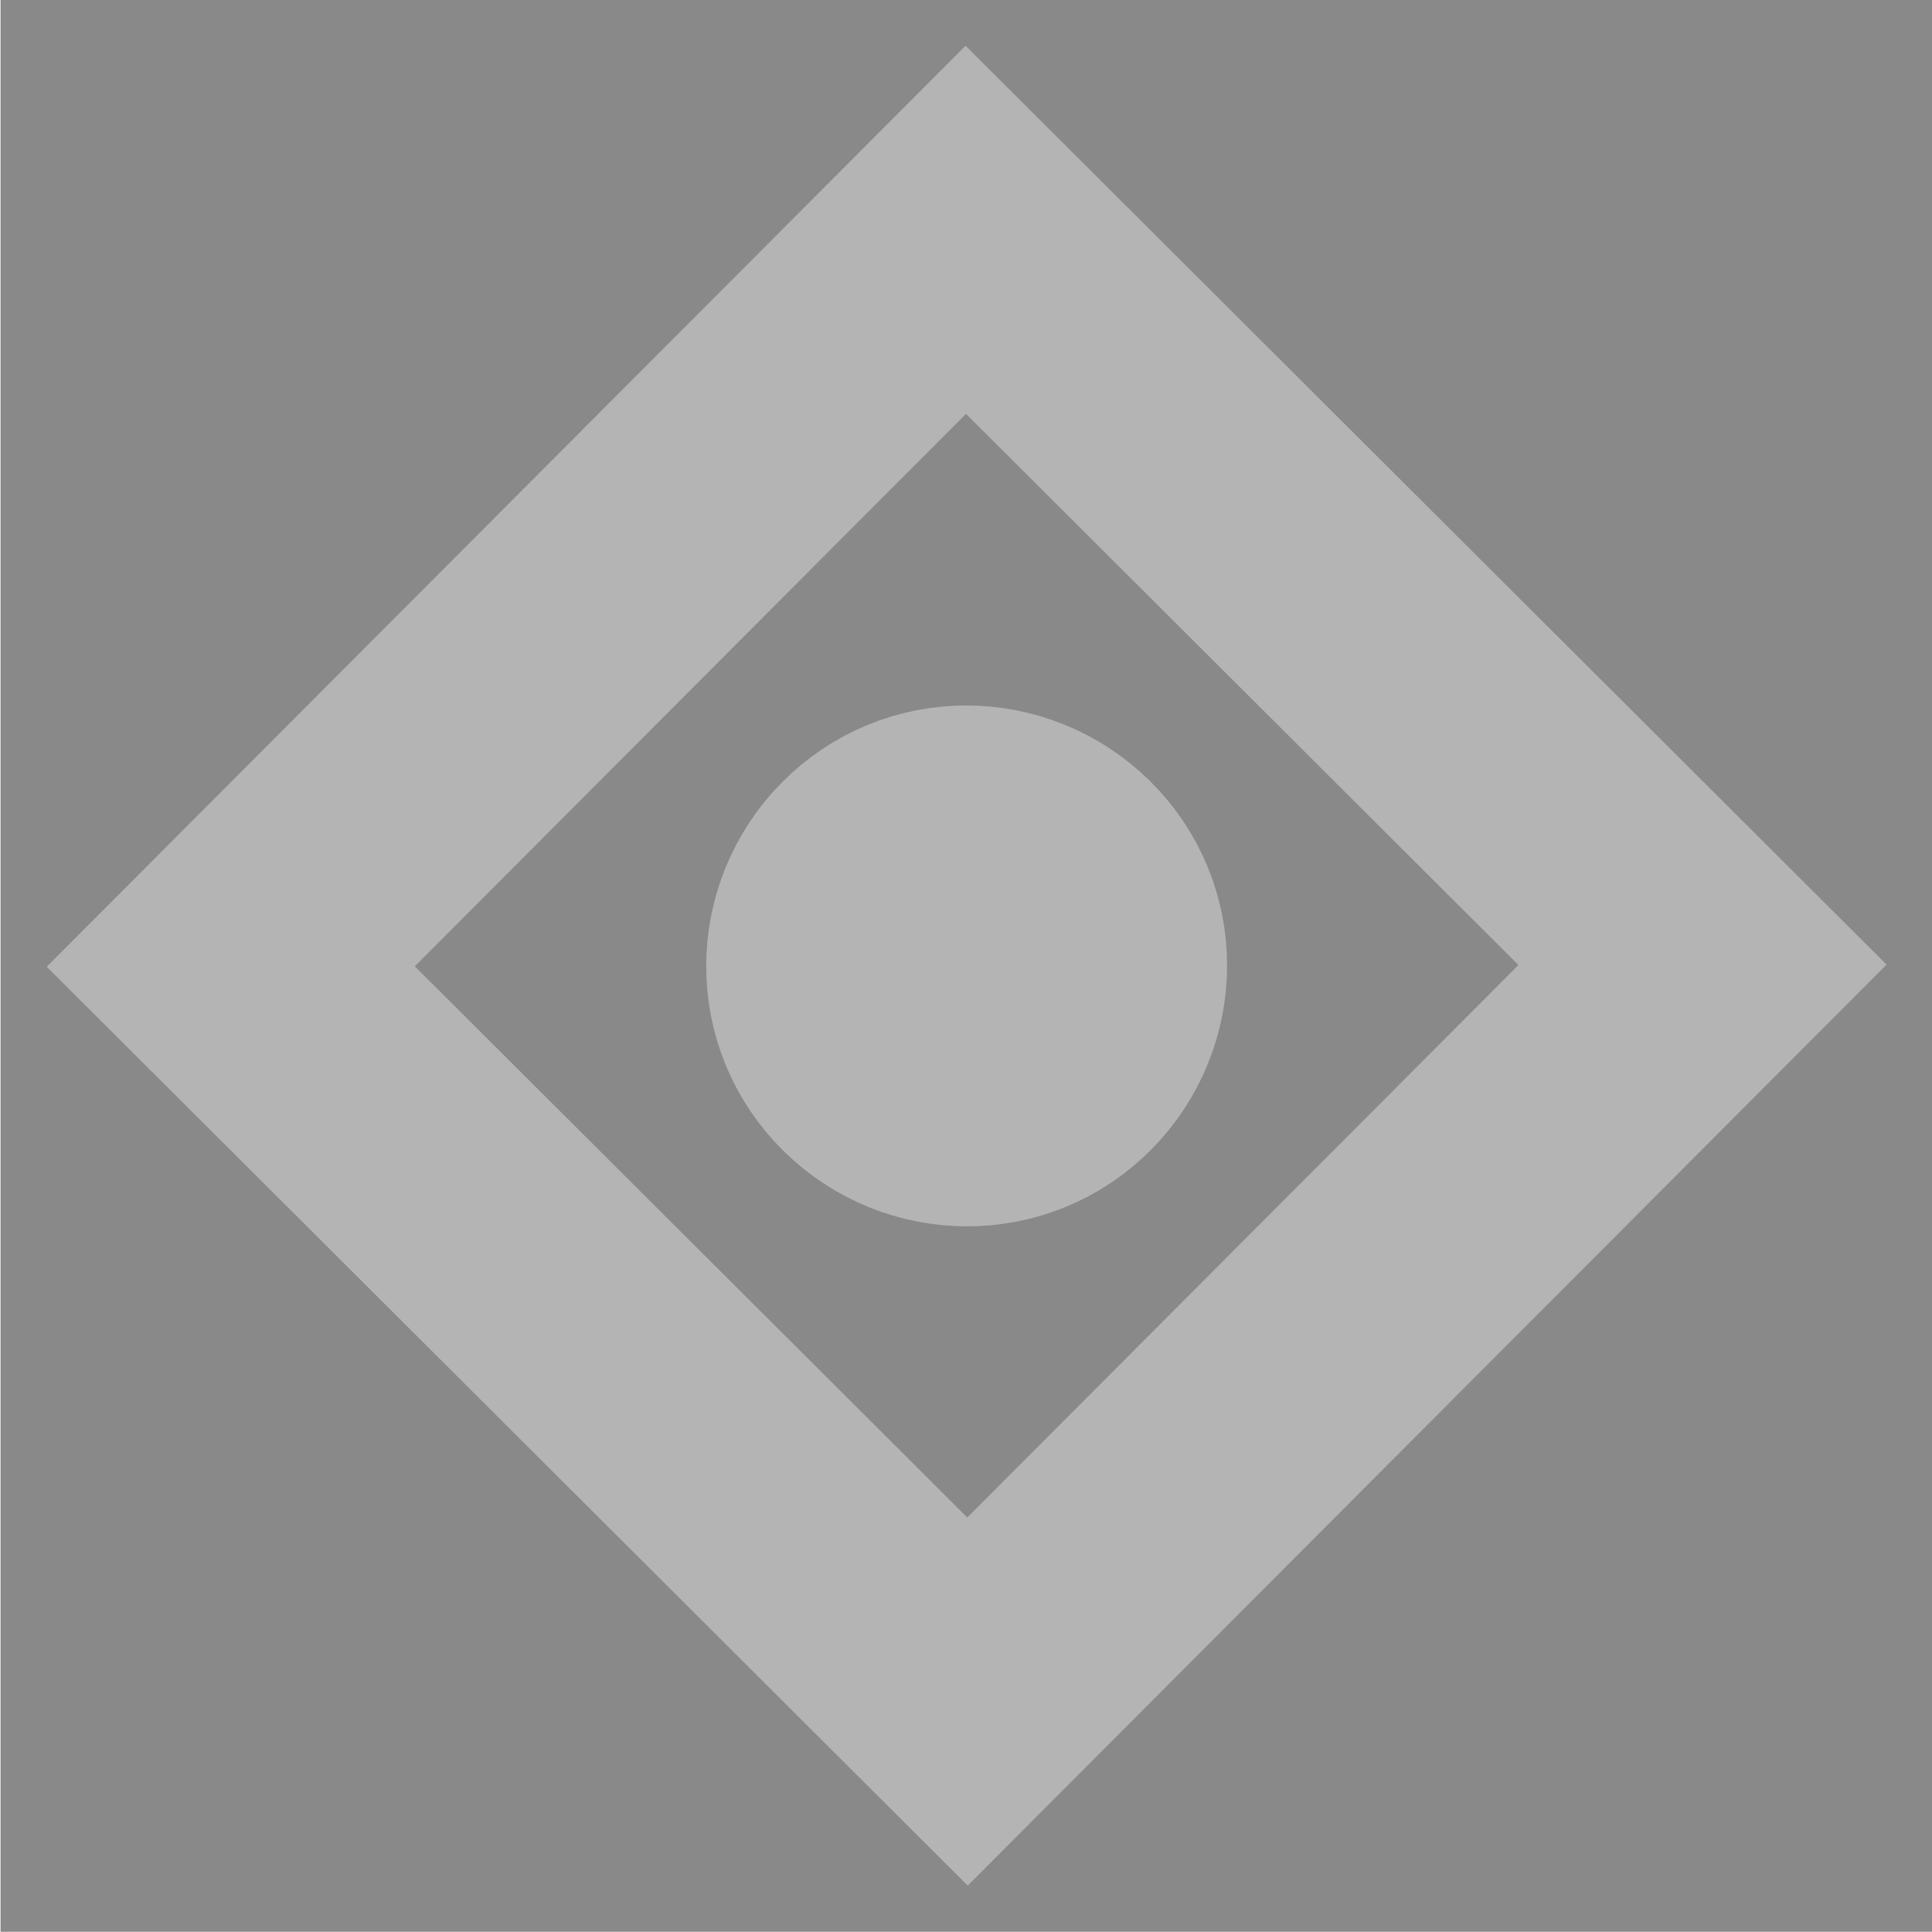
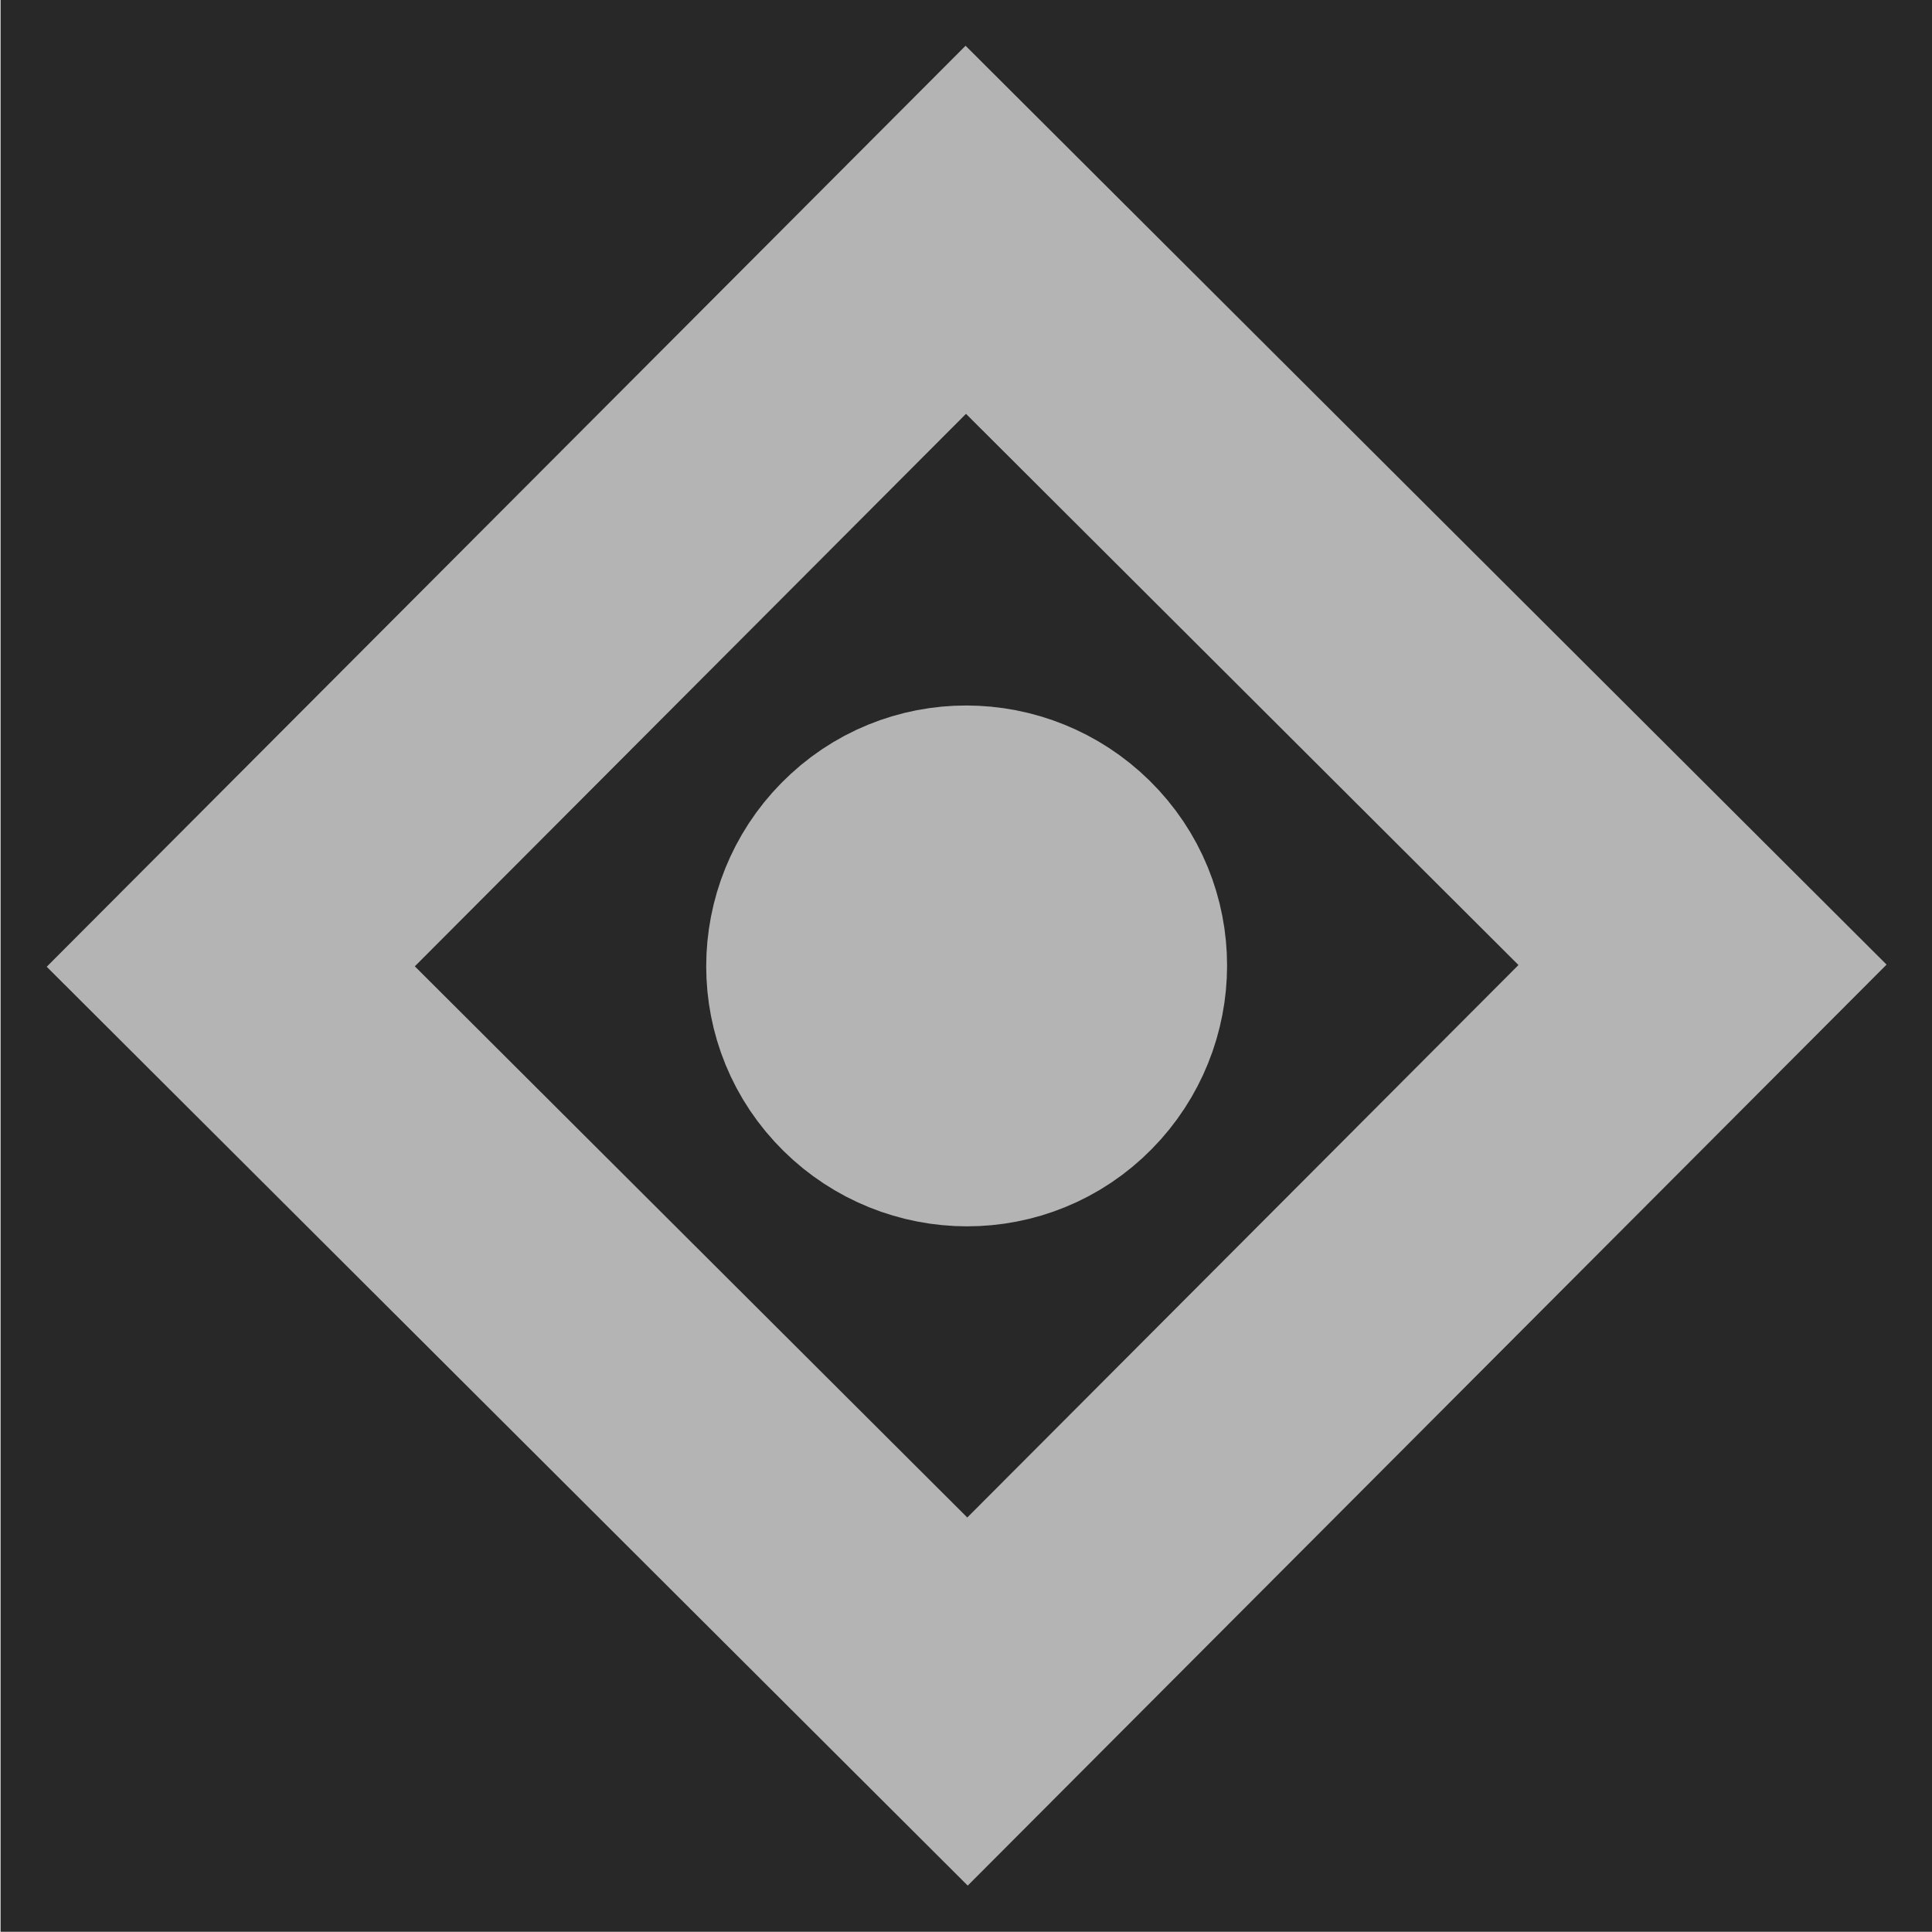
<svg xmlns="http://www.w3.org/2000/svg" stroke-width="0.501" stroke-linejoin="bevel" fill-rule="evenodd" version="1.1" overflow="visible" width="18pt" height="18pt" viewBox="0 0 18 18">
  <defs>
    <marker id="DefaultArrow2" markerUnits="strokeWidth" viewBox="0 0 1 1" markerWidth="1" markerHeight="1" overflow="visible" orient="auto">
      <g transform="scale(0.009259259)">
        <path d="M -9 54 L -9 -54 L 117 0 z" />
      </g>
    </marker>
    <marker id="DefaultArrow3" markerUnits="strokeWidth" viewBox="0 0 1 1" markerWidth="1" markerHeight="1" overflow="visible" orient="auto">
      <g transform="scale(0.009259259)">
        <path d="M -27 54 L -9 0 L -27 -54 L 135 0 z" />
      </g>
    </marker>
    <marker id="DefaultArrow4" markerUnits="strokeWidth" viewBox="0 0 1 1" markerWidth="1" markerHeight="1" overflow="visible" orient="auto">
      <g transform="scale(0.009259259)">
        <path d="M -9,0 L -9,-45 C -9,-51.708 2.808,-56.580 9,-54 L 117,-9 C 120.916,-7.369 126.000,-4.242 126,0 C 126,4.242 120.916,7.369 117,9 L 9,54 C 2.808,56.580 -9,51.708 -9,45 z" />
      </g>
    </marker>
    <marker id="DefaultArrow5" markerUnits="strokeWidth" viewBox="0 0 1 1" markerWidth="1" markerHeight="1" overflow="visible" orient="auto">
      <g transform="scale(0.009259259)">
        <path d="M -54, 0 C -54,29.807 -29.807,54 0,54 C 29.807,54 54,29.807 54,0 C 54,-29.807 29.807,-54 0,-54 C -29.807,-54 -54,-29.807 -54,0 z" />
      </g>
    </marker>
    <marker id="DefaultArrow6" markerUnits="strokeWidth" viewBox="0 0 1 1" markerWidth="1" markerHeight="1" overflow="visible" orient="auto">
      <g transform="scale(0.009259259)">
        <path d="M -63,0 L 0,63 L 63,0 L 0,-63 z" />
      </g>
    </marker>
    <marker id="DefaultArrow7" markerUnits="strokeWidth" viewBox="0 0 1 1" markerWidth="1" markerHeight="1" overflow="visible" orient="auto">
      <g transform="scale(0.009259259)">
        <path d="M 18,-54 L 108,-54 L 63,0 L 108,54 L 18, 54 L -36,0 z" />
      </g>
    </marker>
    <marker id="DefaultArrow8" markerUnits="strokeWidth" viewBox="0 0 1 1" markerWidth="1" markerHeight="1" overflow="visible" orient="auto">
      <g transform="scale(0.009259259)">
        <path d="M -36,0 L 18,-54 L 54,-54 L 18,-18 L 27,-18 L 63,-54 L 99,-54 L 63,-18 L 72,-18 L 108,-54 L 144,-54 L 90,0 L 144,54 L 108,54 L 72,18 L 63,18 L 99,54 L 63,54 L 27,18 L 18,18 L 54,54 L 18,54 z" />
      </g>
    </marker>
    <marker id="DefaultArrow9" markerUnits="strokeWidth" viewBox="0 0 1 1" markerWidth="1" markerHeight="1" overflow="visible" orient="auto">
      <g transform="scale(0.009259259)">
        <path d="M 0,45 L -45,0 L 0, -45 L 45, 0 z M 0, 63 L-63, 0 L 0, -63 L 63, 0 z" />
      </g>
    </marker>
    <filter id="StainedFilter">
      <feBlend mode="multiply" in2="BackgroundImage" in="SourceGraphic" result="blend" />
      <feComposite in="blend" in2="SourceAlpha" operator="in" result="comp" />
    </filter>
    <filter id="BleachFilter">
      <feBlend mode="screen" in2="BackgroundImage" in="SourceGraphic" result="blend" />
      <feComposite in="blend" in2="SourceAlpha" operator="in" result="comp" />
    </filter>
    <filter id="InvertTransparencyBitmapFilter">
      <feComponentTransfer>
        <feFuncR type="gamma" amplitude="1.055" exponent=".417" offset="-0.055" />
        <feFuncG type="gamma" amplitude="1.055" exponent=".417" offset="-0.055" />
        <feFuncB type="gamma" amplitude="1.055" exponent=".417" offset="-0.055" />
      </feComponentTransfer>
      <feComponentTransfer>
        <feFuncR type="linear" slope="-1" intercept="1" />
        <feFuncG type="linear" slope="-1" intercept="1" />
        <feFuncB type="linear" slope="-1" intercept="1" />
        <feFuncA type="linear" slope="1" intercept="0" />
      </feComponentTransfer>
      <feComponentTransfer>
        <feFuncR type="gamma" amplitude="1" exponent="2.4" offset="0" />
        <feFuncG type="gamma" amplitude="1" exponent="2.4" offset="0" />
        <feFuncB type="gamma" amplitude="1" exponent="2.4" offset="0" />
      </feComponentTransfer>
    </filter>
  </defs>
  <g id="Document" fill="none" stroke="black" font-family="Times New Roman" font-size="16" transform="scale(1 -1)">
    <g id="Spread" transform="translate(0 -18)">
      <g id="Layer 1">
        <path d="M 25.057,9.418 L 49.057,9.418 L 49.057,-14.582 L 25.057,-14.582 L 25.057,9.418" stroke="none" />
-         <path d="M 18.006,0.002 L 18.006,18.003 L 0.005,18.003 L 0.005,0.002 L 18.006,0.002 Z" fill="#898989" stroke-linejoin="miter" stroke-width="0.75" stroke="none" marker-start="none" marker-end="none" stroke-miterlimit="79.84" />
-         <g id="Group" stroke-linejoin="miter" stroke="#b4b4b4" stroke-width="2.425" stroke-miterlimit="79.84">
-           <path d="M 9.014,2.147 L 2.15,8.995 L 8.998,15.859 L 15.862,9.011 L 9.014,2.147 Z" marker-start="none" marker-end="none" />
-           <path d="M 9.823,8.103 C 10.317,8.557 10.357,9.325 9.903,9.818 C 9.45,10.311 8.682,10.352 8.189,9.898 C 7.695,9.445 7.655,8.677 8.109,8.184 C 8.562,7.69 9.33,7.65 9.823,8.103 Z" marker-start="none" marker-end="none" />
+         <path d="M 33.471,-1.769 C 33.471,0.472 35.351,2.291 37.667,2.291 C 39.983,2.291 41.863,0.472 41.863,-1.769 C 41.863,-4.01 39.983,-5.829 37.667,-5.829 C 35.351,-5.829 33.471,-4.01 33.471,-1.769 Z" stroke="none" stroke-opacity="0.851" fill="#800000" stroke-width="0" fill-rule="evenodd" stroke-linejoin="round" marker-start="none" marker-end="none" stroke-miterlimit="79.84" fill-opacity="0" />
+         <g id="Group" stroke-linejoin="miter" stroke-miterlimit="79.84">
+           <path d="M 18.006,0.002 L 18.006,18.003 L 0.005,18.003 L 0.005,0.002 L 18.006,0.002 Z" stroke-width="0.75" fill="#282828" stroke="none" marker-start="none" marker-end="none" stroke-miterlimit="5.988" />
+           <g id="Group_1" stroke="#b4b4b4" stroke-width="2.425" stroke-miterlimit="5.988">
+             <path d="M 9.014,2.147 L 2.15,8.995 L 8.998,15.859 L 15.862,9.011 L 9.014,2.147 Z" marker-start="none" marker-end="none" />
+             <path d="M 9.823,8.103 C 10.317,8.557 10.357,9.325 9.903,9.818 C 9.45,10.311 8.682,10.352 8.189,9.898 C 7.695,9.445 7.655,8.677 8.109,8.184 C 8.562,7.69 9.33,7.65 9.823,8.103 Z" marker-start="none" marker-end="none" />
+           </g>
        </g>
      </g>
    </g>
  </g>
</svg>
